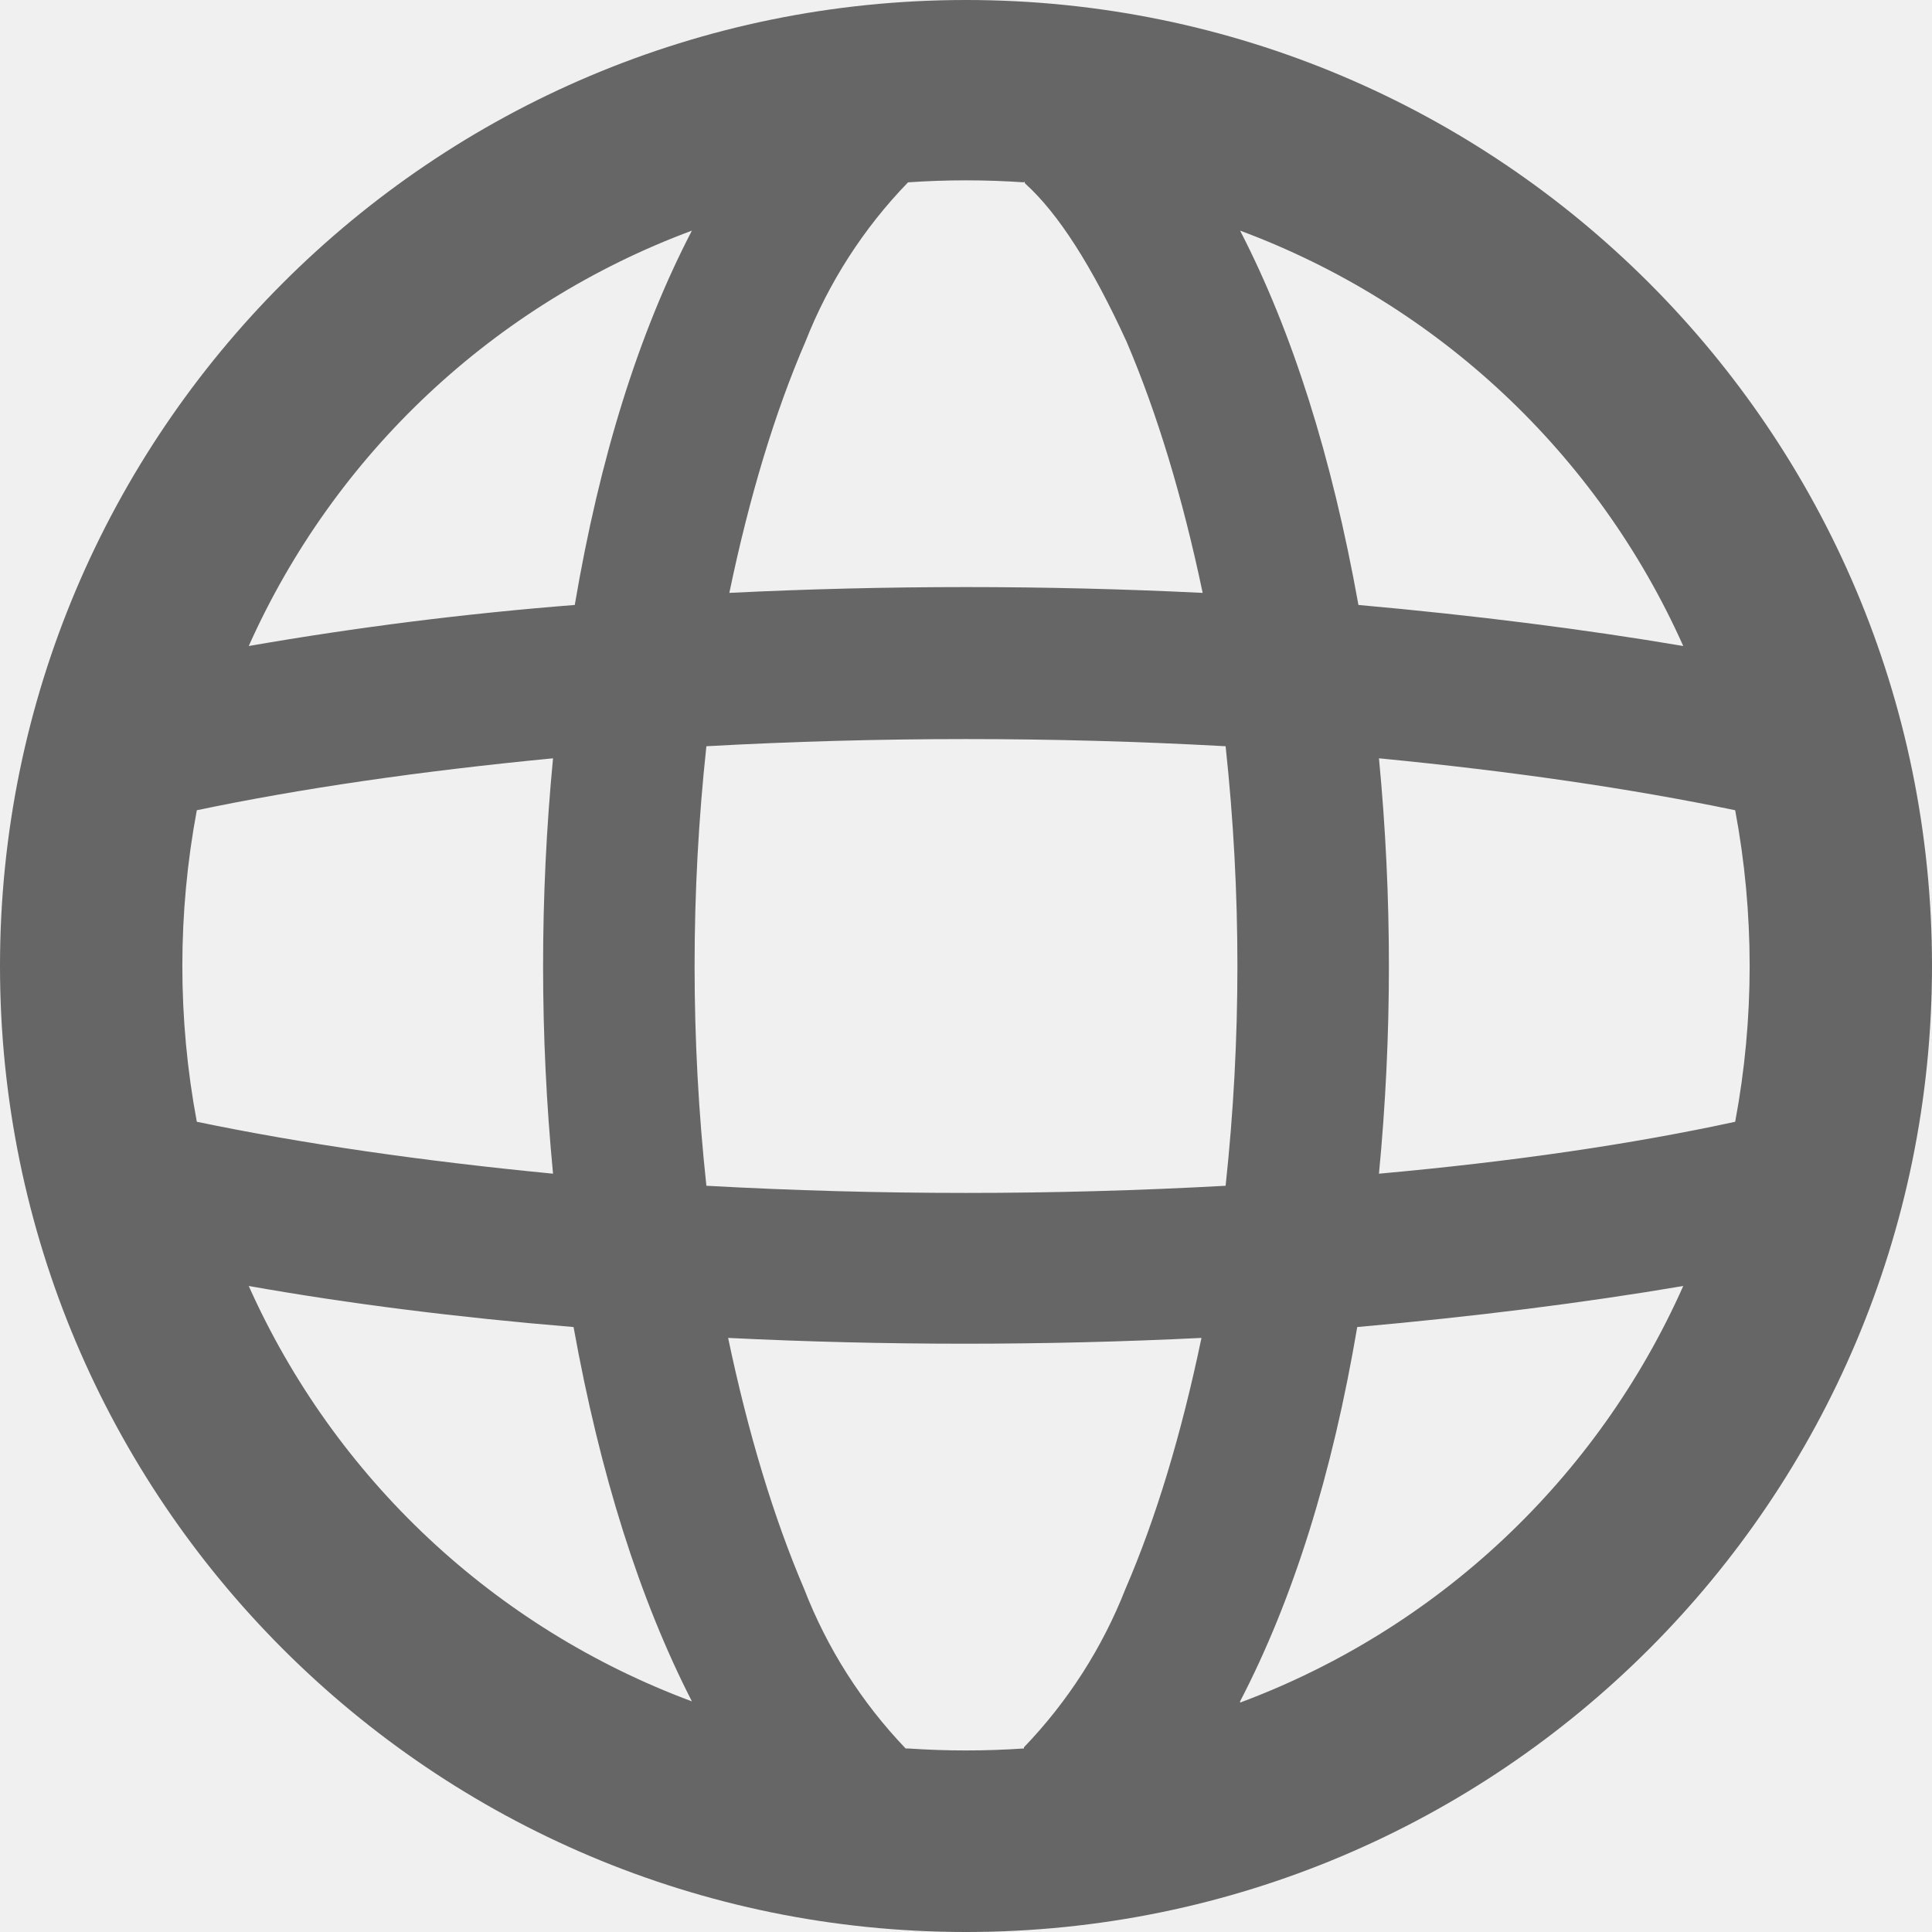
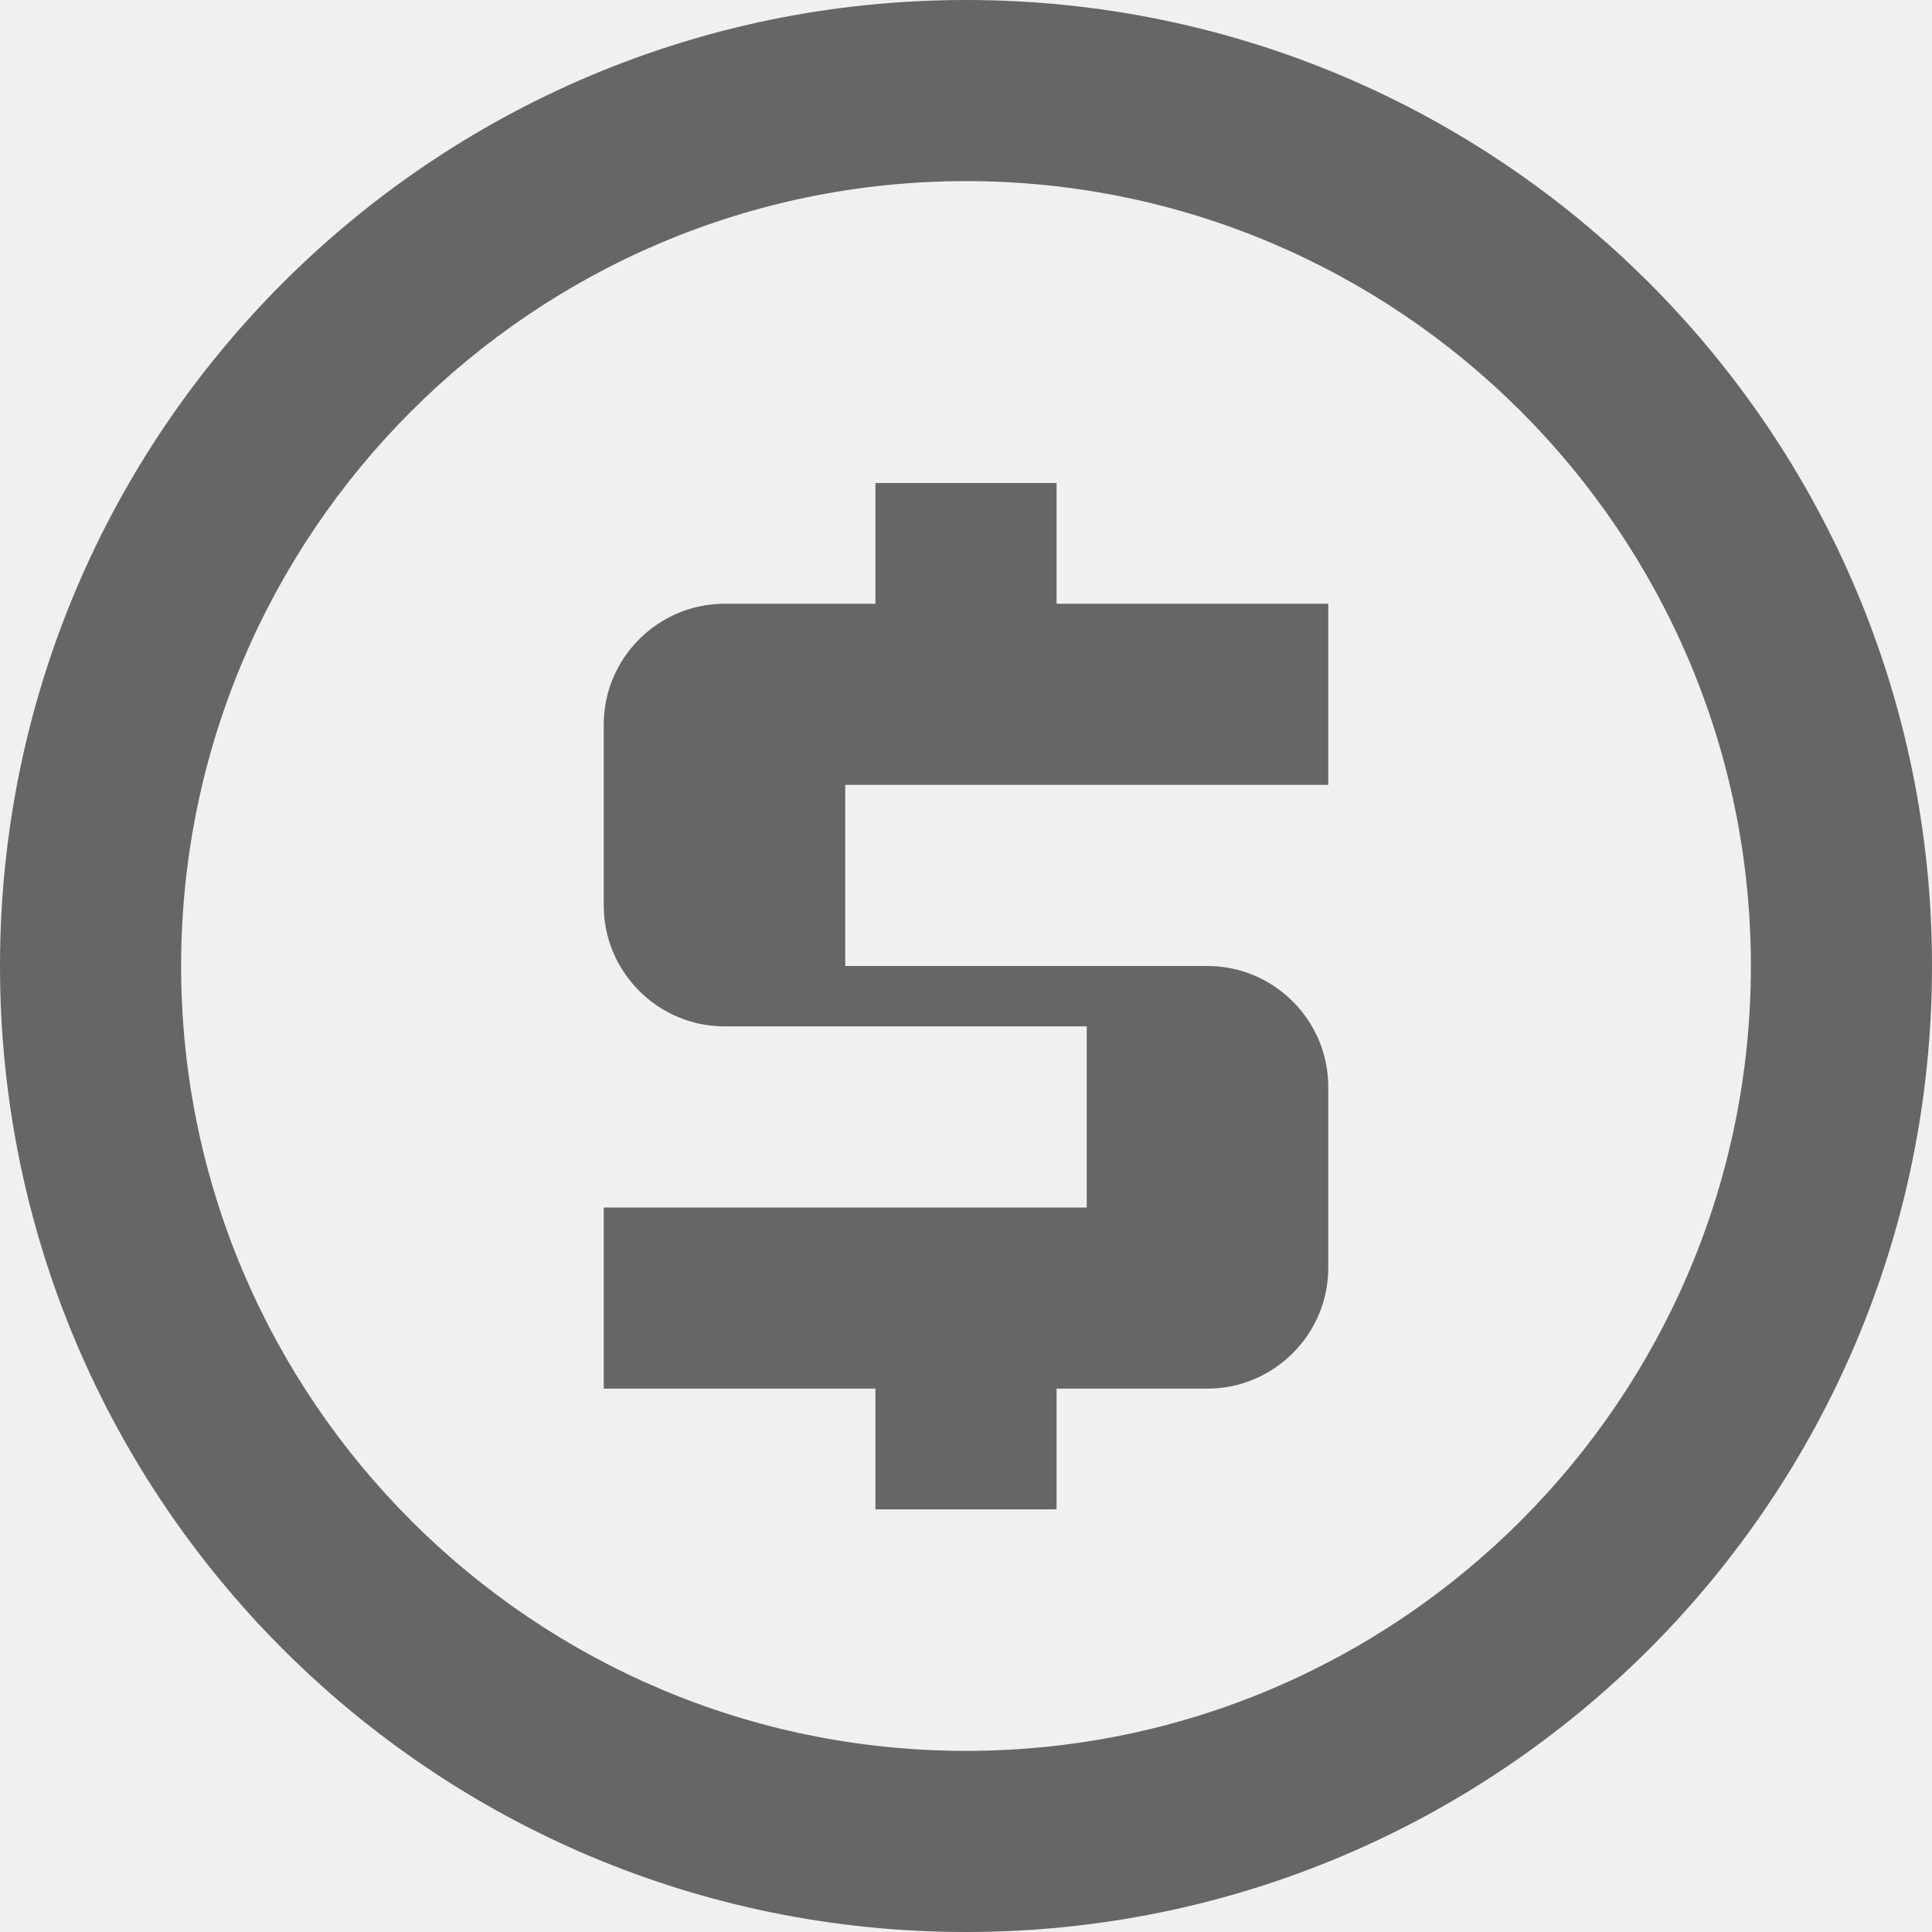
<svg xmlns="http://www.w3.org/2000/svg" fill="none" viewBox="0 0 16 16">
  <g clip-path="url(#a)">
-     <path fill-rule="evenodd" clip-rule="evenodd" d="M10.27 14.1a6.5 6.5 0 0 0 3.67-3.45q-1.24.21-2.7.34-.31 1.83-.97 3.1M8 16A8 8 0 1 0 8 0a8 8 0 0 0 0 16m.48-1.52a7 7 0 0 1-.96 0H7.5a4 4 0 0 1-.84-1.32q-.38-.89-.63-2.08a40 40 0 0 0 3.92 0q-.25 1.2-.63 2.08a4 4 0 0 1-.84 1.31zm2.94-4.76q1.66-.15 2.95-.43a7 7 0 0 0 0-2.58q-1.3-.27-2.95-.43a18 18 0 0 1 0 3.44m-1.27-3.54a17 17 0 0 1 0 3.64 39 39 0 0 1-4.3 0 17 17 0 0 1 0-3.64 39 39 0 0 1 4.3 0m1.1-1.17q1.45.13 2.69.34a6.5 6.5 0 0 0-3.67-3.44q.65 1.26.98 3.1M8.48 1.5l.01.02q.41.37.84 1.31.38.89.63 2.08a40 40 0 0 0-3.92 0q.25-1.2.63-2.08a4 4 0 0 1 .85-1.32 7 7 0 0 1 .96 0m-2.75.4a6.5 6.5 0 0 0-3.67 3.44 29 29 0 0 1 2.7-.34q.31-1.83.97-3.1M4.58 6.28q-1.66.16-2.95.43a7 7 0 0 0 0 2.58q1.3.27 2.95.43a18 18 0 0 1 0-3.44m.17 4.71q-1.45-.12-2.69-.34a6.5 6.5 0 0 0 3.67 3.44q-.65-1.27-.98-3.1" fill="#666" />
+     <path fill-rule="evenodd" clip-rule="evenodd" d="M8 0C3.58 0 0 3.58 0 8C0 12.42 3.58 16 8 16C12.42 16 16 12.42 16 8C16 3.58 12.42 0 8 0ZM7.25 11.5V12.5H8.75V11.5H10C10.55 11.5 11 11.05 11 10.5V9C11 8.45 10.55 8 10 8H7V6.5H11V5H8.75V4H7.25V5H6C5.45 5 5 5.45 5 6V7.5C5 8.05 5.45 8.5 6 8.5H9V10H5V11.5H7.25ZM8 1.5C4.415 1.5 1.5 4.415 1.5 8C1.5 11.585 4.415 14.5 8 14.5C11.585 14.5 14.5 11.585 14.5 8C14.5 4.415 11.585 1.5 8 1.5Z" fill="#666" />
  </g>
  <defs>
    <clipPath id="a">
-       <path fill="#fff" d="M0 0h16v16H0z" />
+       <path fill="#fff" d="M0 0H16V16H0z" />
    </clipPath>
  </defs>
</svg>
